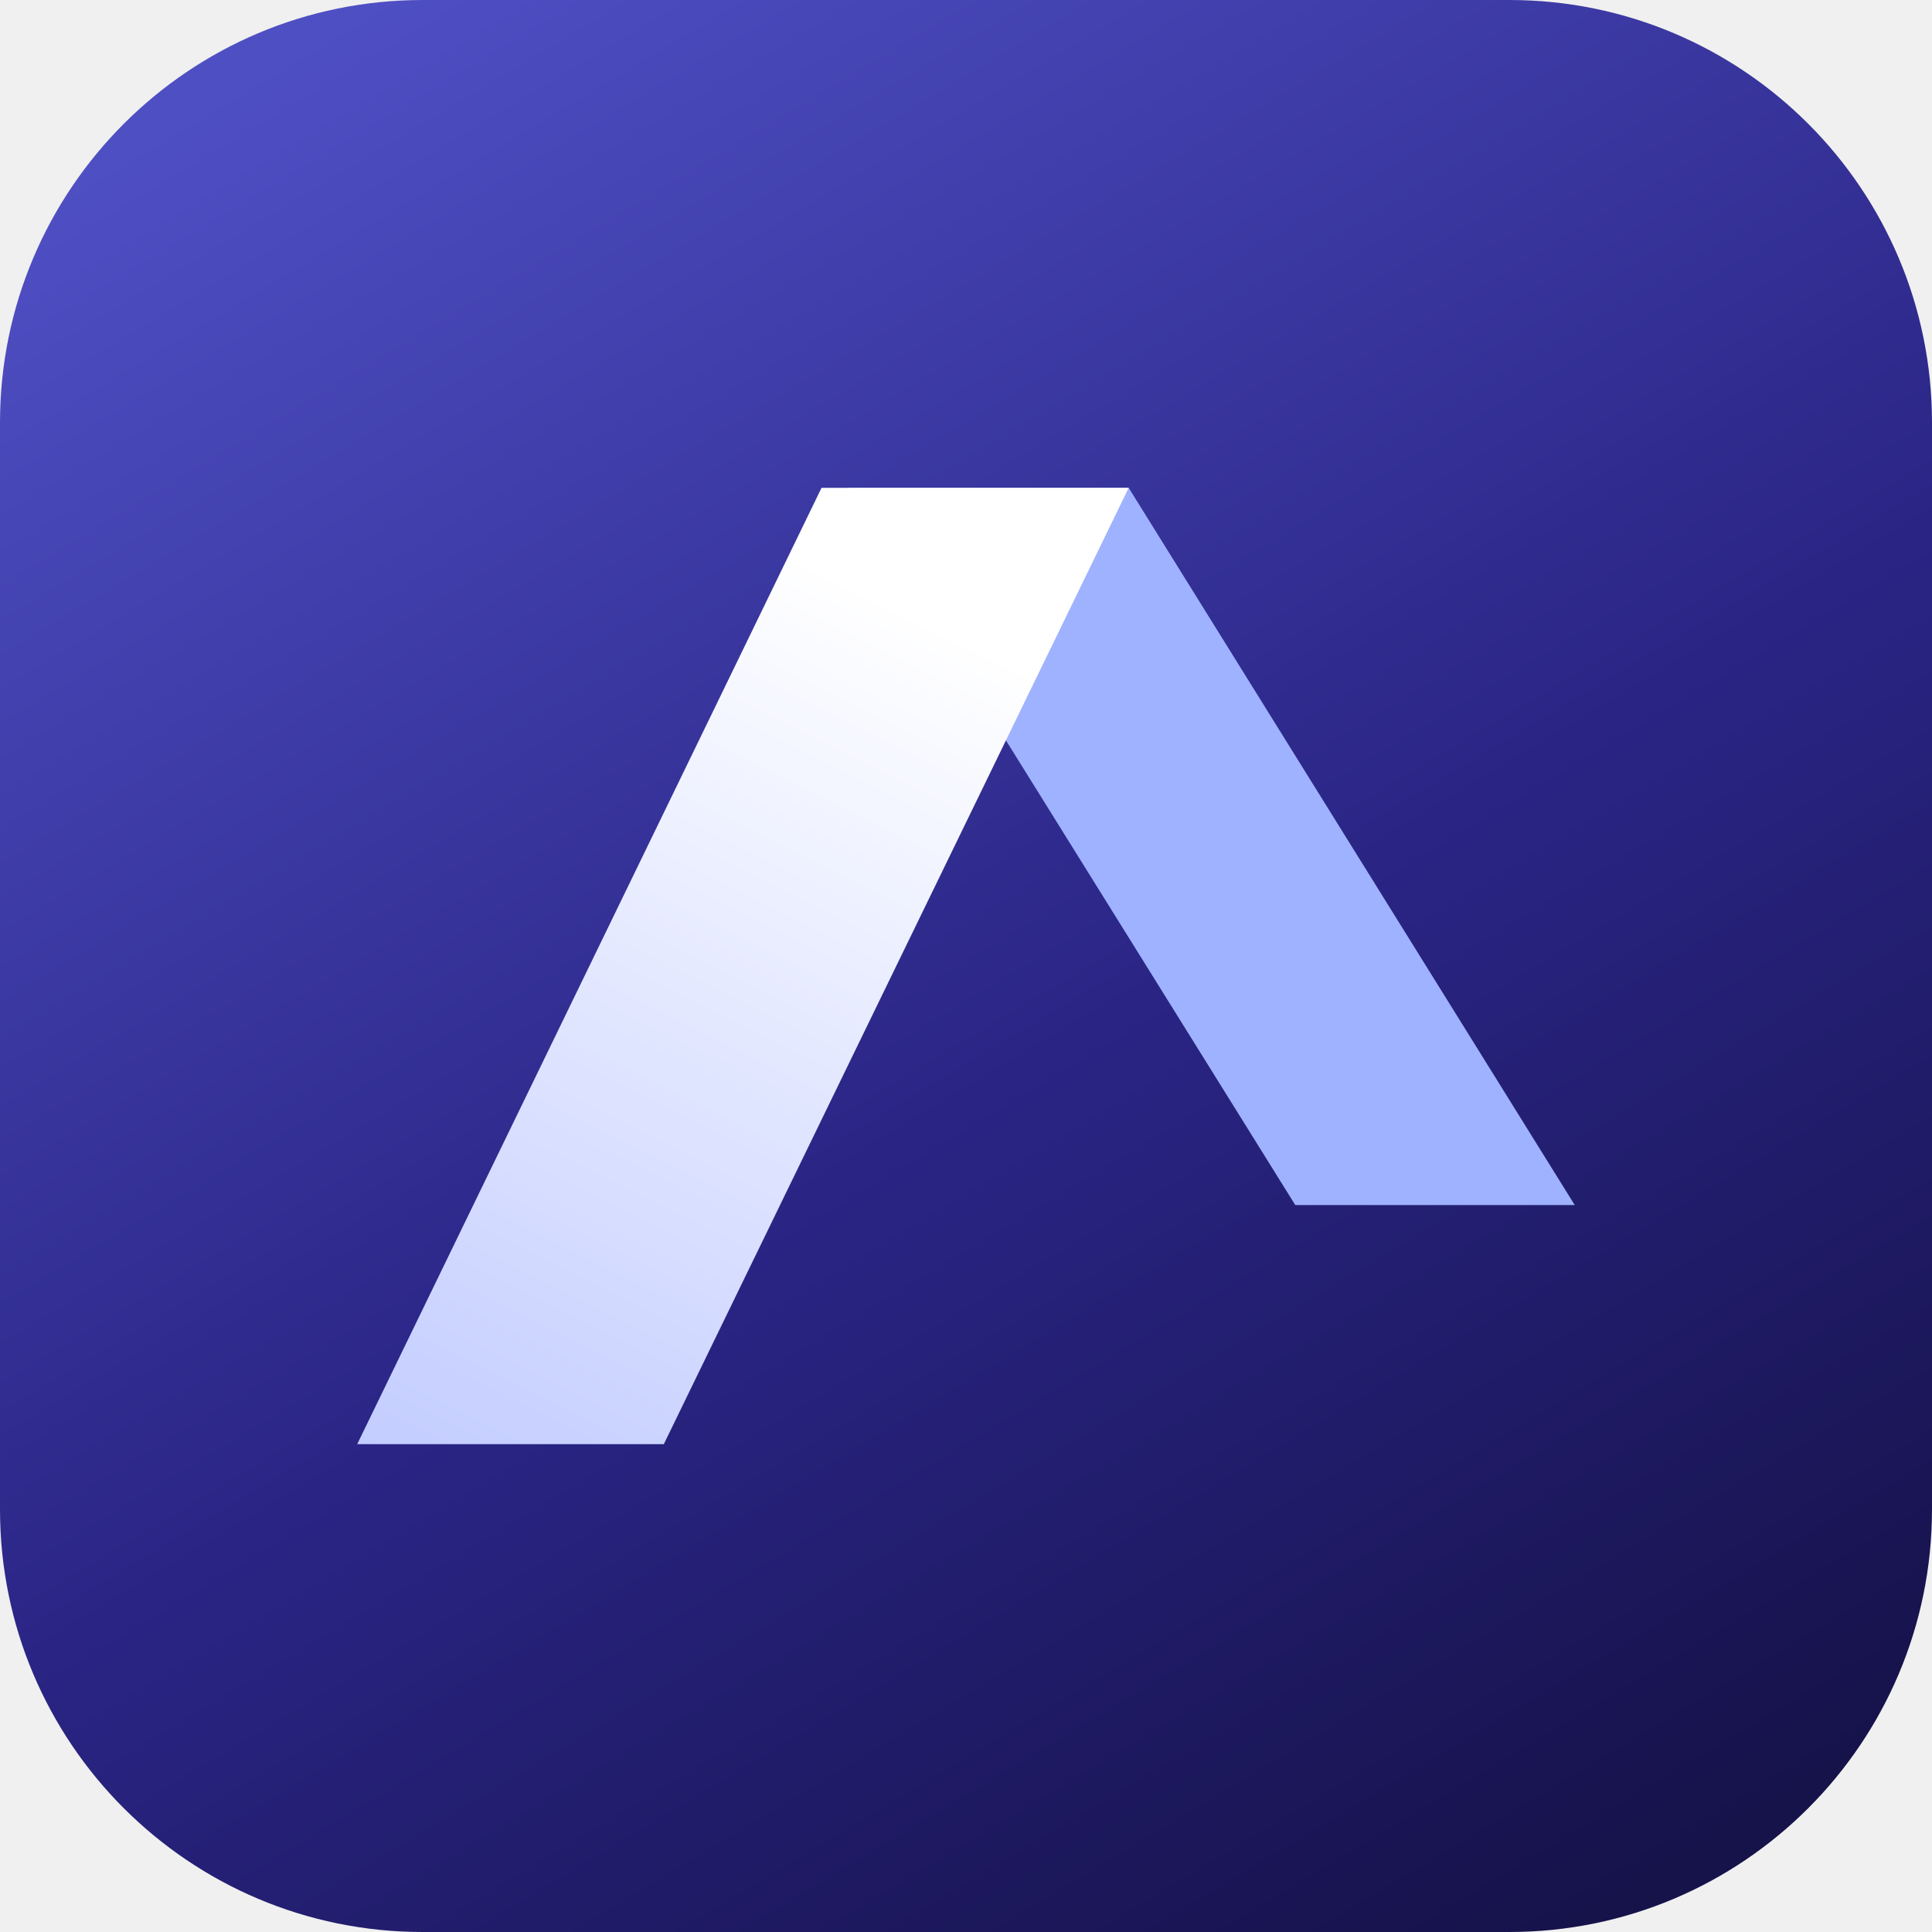
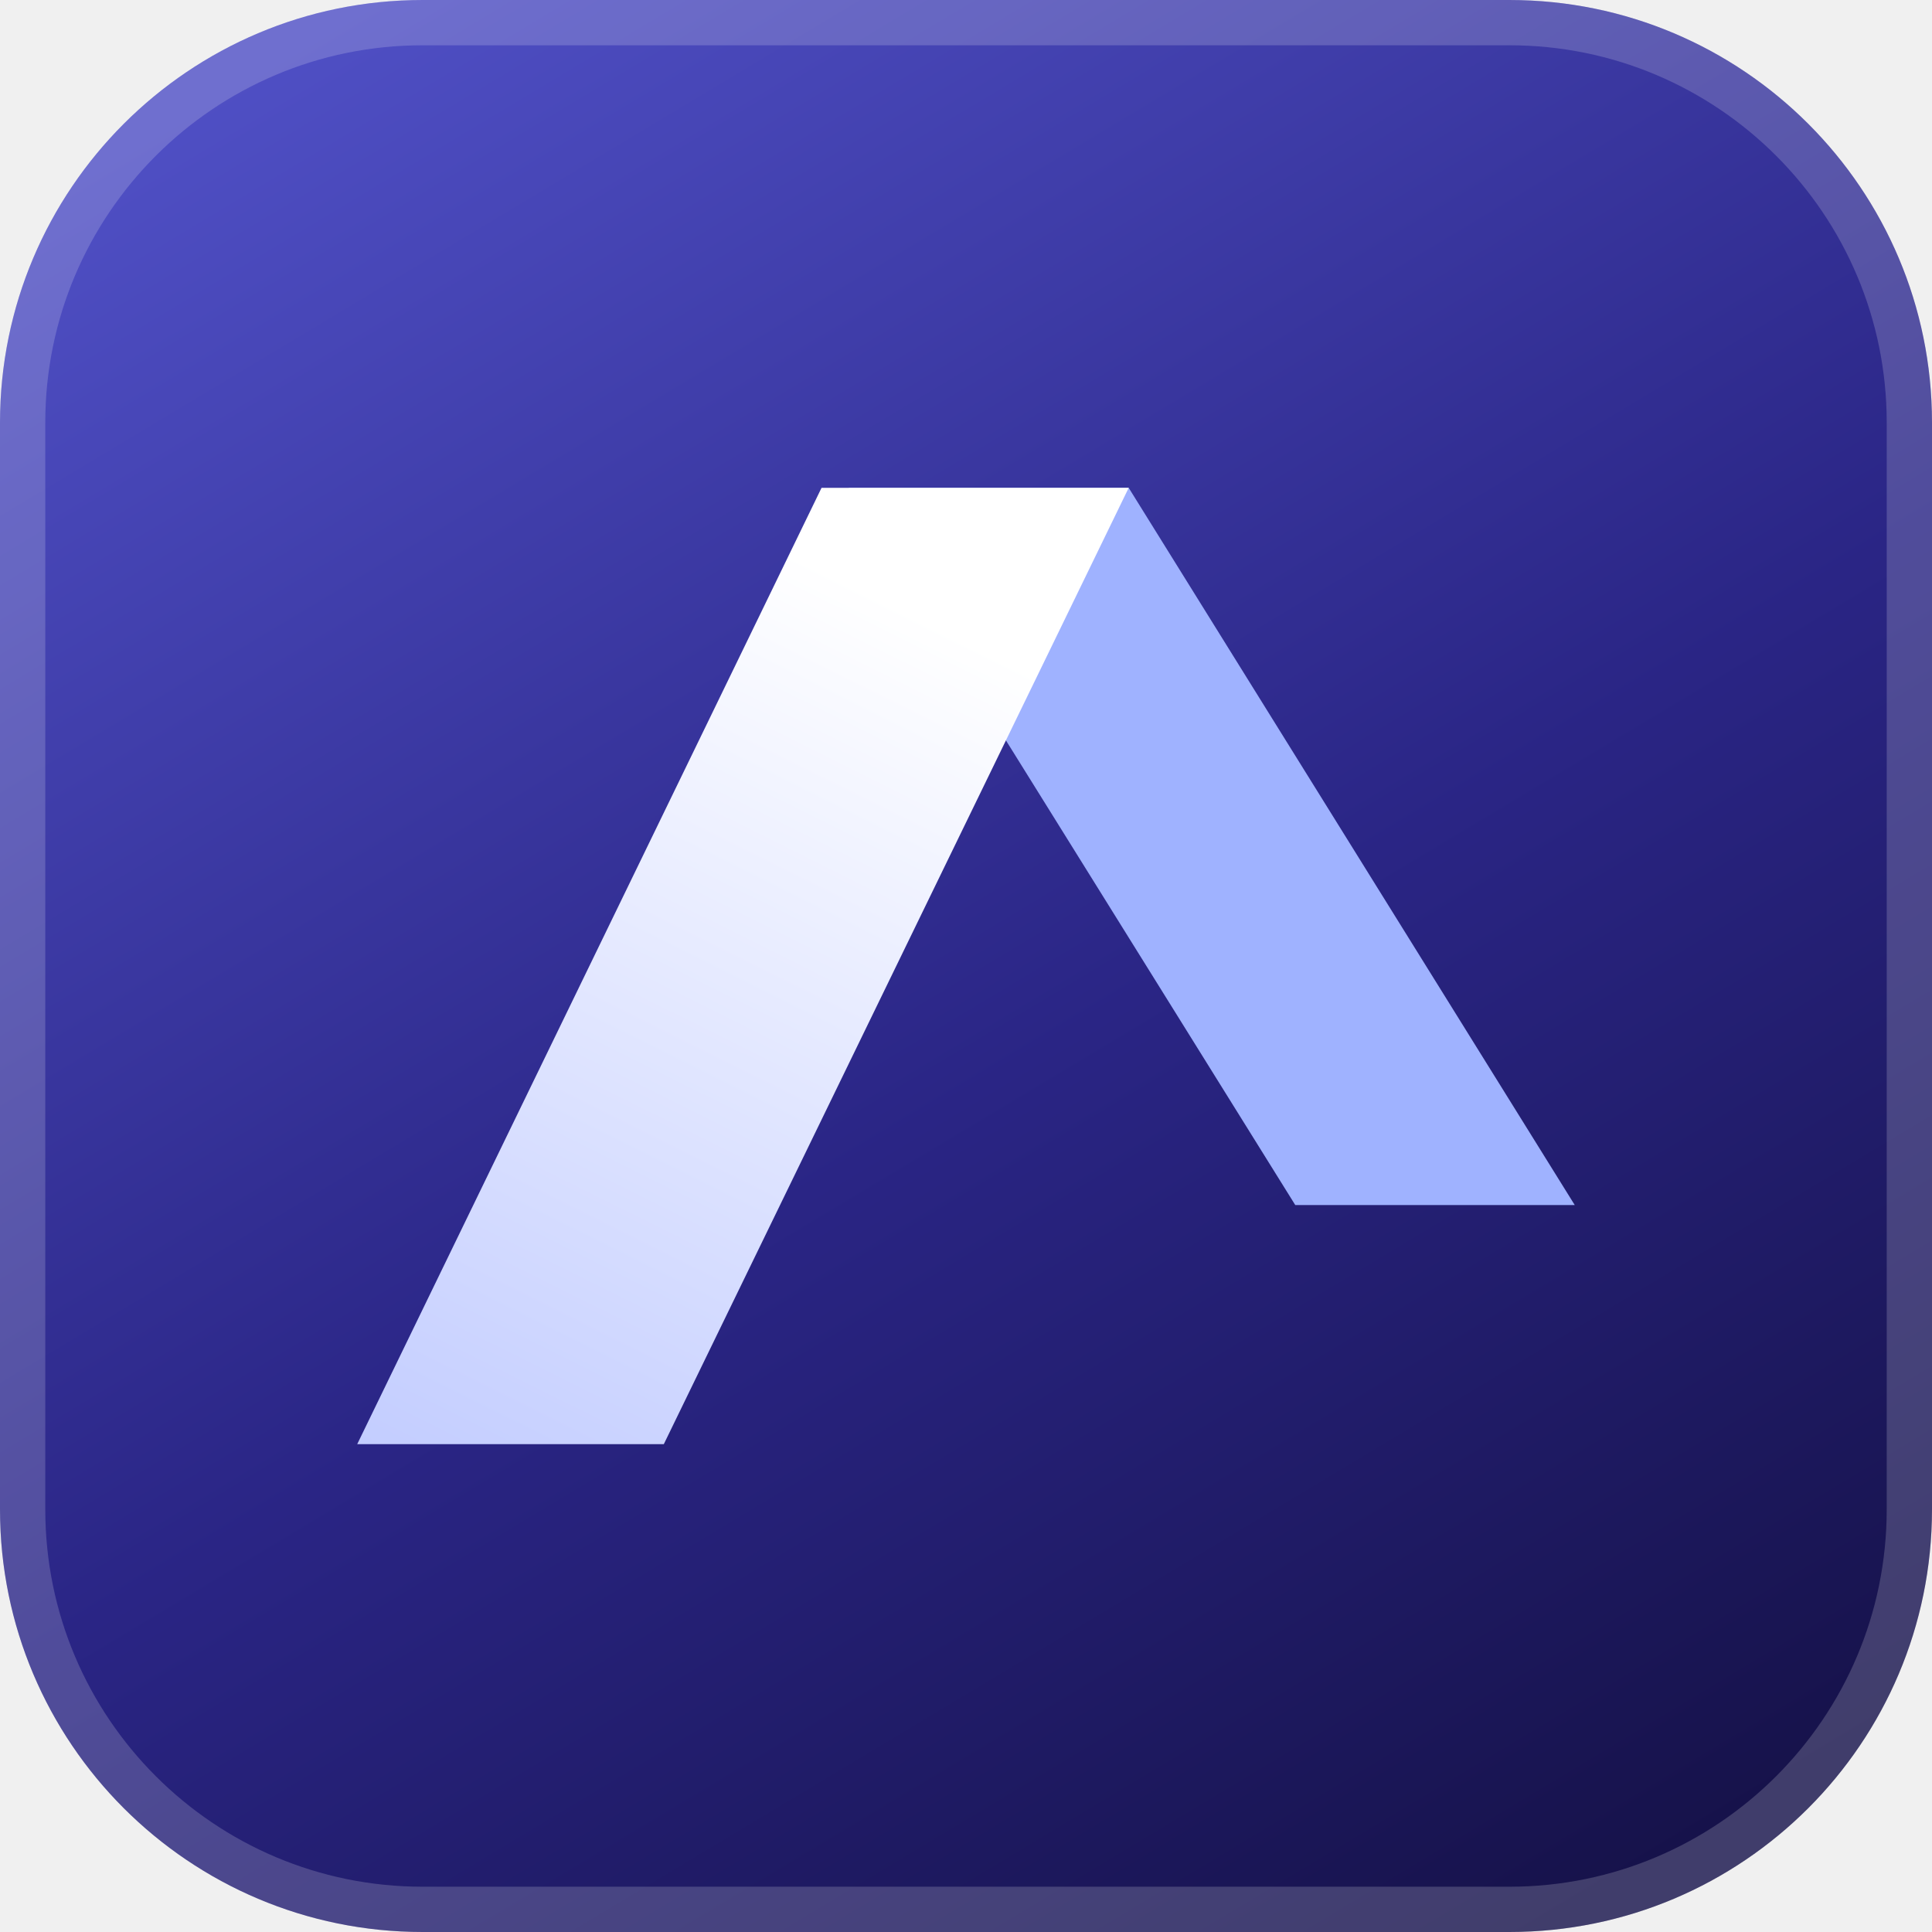
<svg xmlns="http://www.w3.org/2000/svg" viewBox="0 0 64 64" width="64" height="64">
  <defs>
    <linearGradient id="t" x1="0.2" y1="0" x2="0.8" y2="1">
      <stop offset="0" stop-color="#4f4fc4" />
      <stop offset="0.55" stop-color="#2a2585" />
      <stop offset="1" stop-color="#16124a" />
    </linearGradient>
    <linearGradient id="f" x1="0" y1="1" x2="0.4" y2="0">
      <stop offset="0" stop-color="#c3cdff" />
      <stop offset="1" stop-color="#ffffff" />
    </linearGradient>
  </defs>
  <rect width="64" height="64" rx="14" fill="url(#t)" />
+   <rect x="0.75" y="0.75" width="62.5" height="62.5" rx="13.25" fill="none" stroke="#ffffff" stroke-opacity="0.18" stroke-width="1.5" />
  <g transform="translate(10 10) scale(1.8333)">
    <path d="M9.88 3.36 L14.94 3.36 L23.00 16.32 L17.95 16.32 Z" fill="#9fb2ff" />
    <path d="M1.00 20.64 L6.54 20.64 L14.94 3.36 L9.39 3.36 Z" fill="url(#f)" />
  </g>
</svg>
